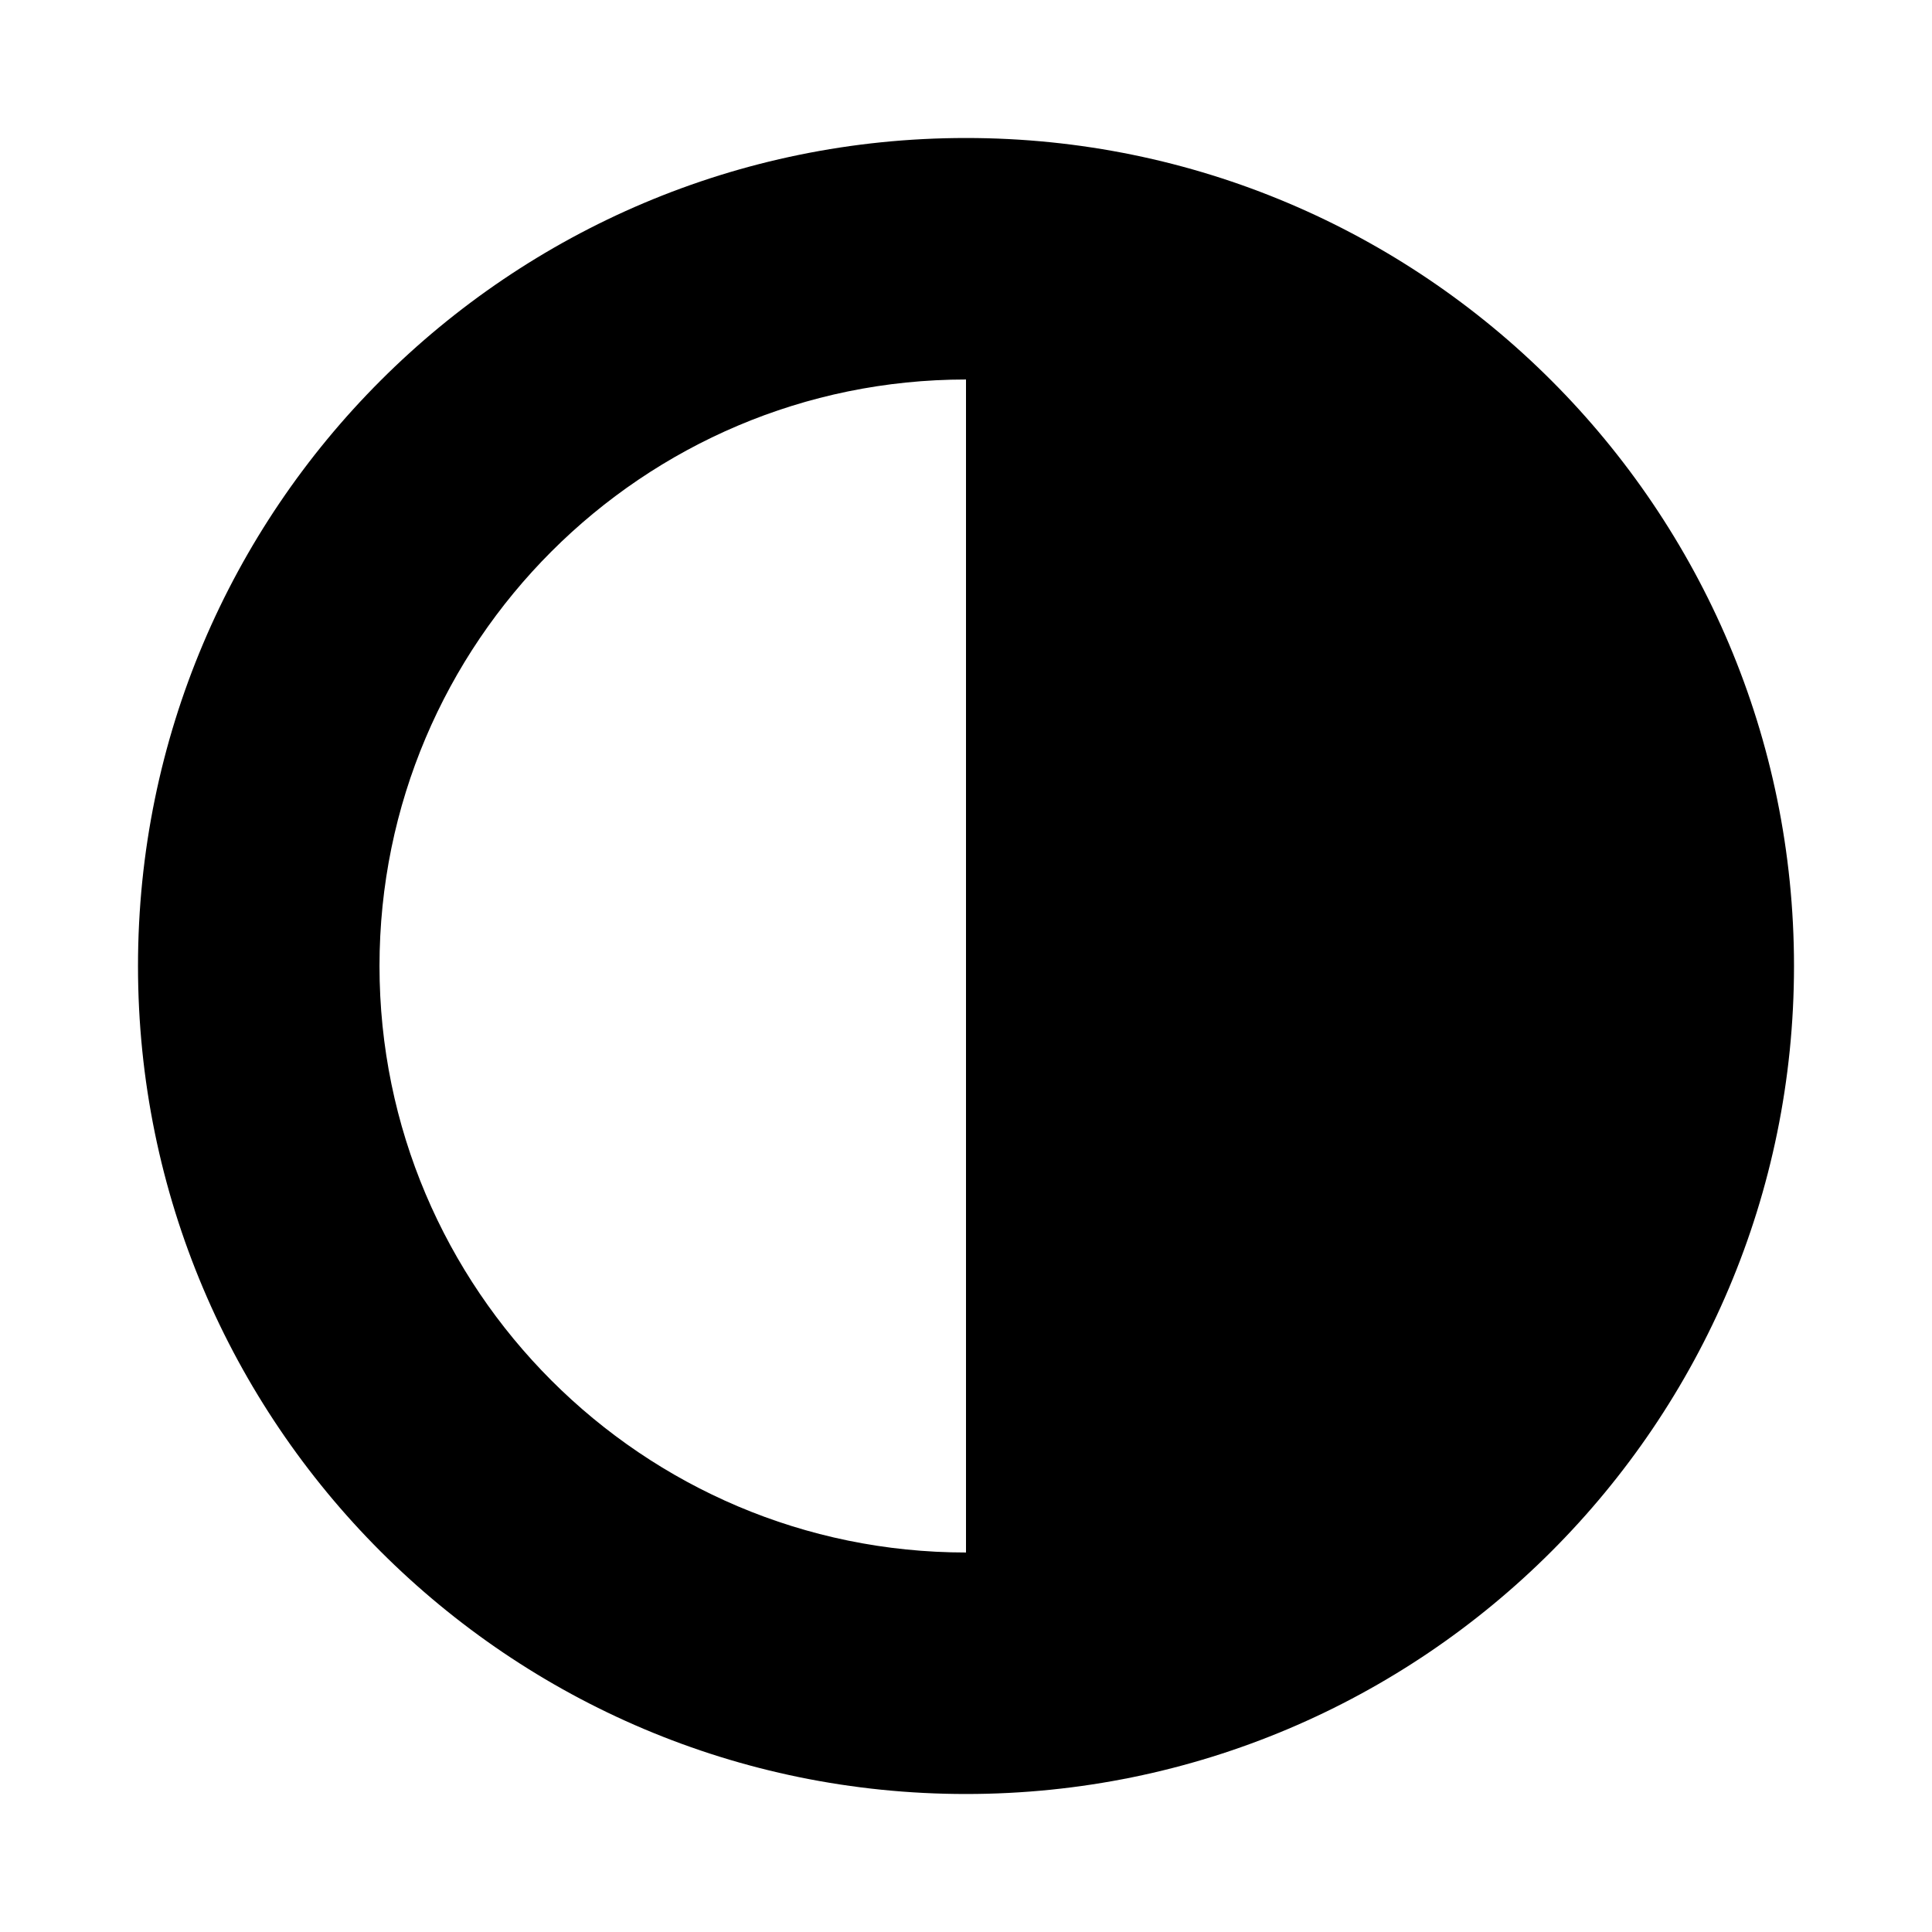
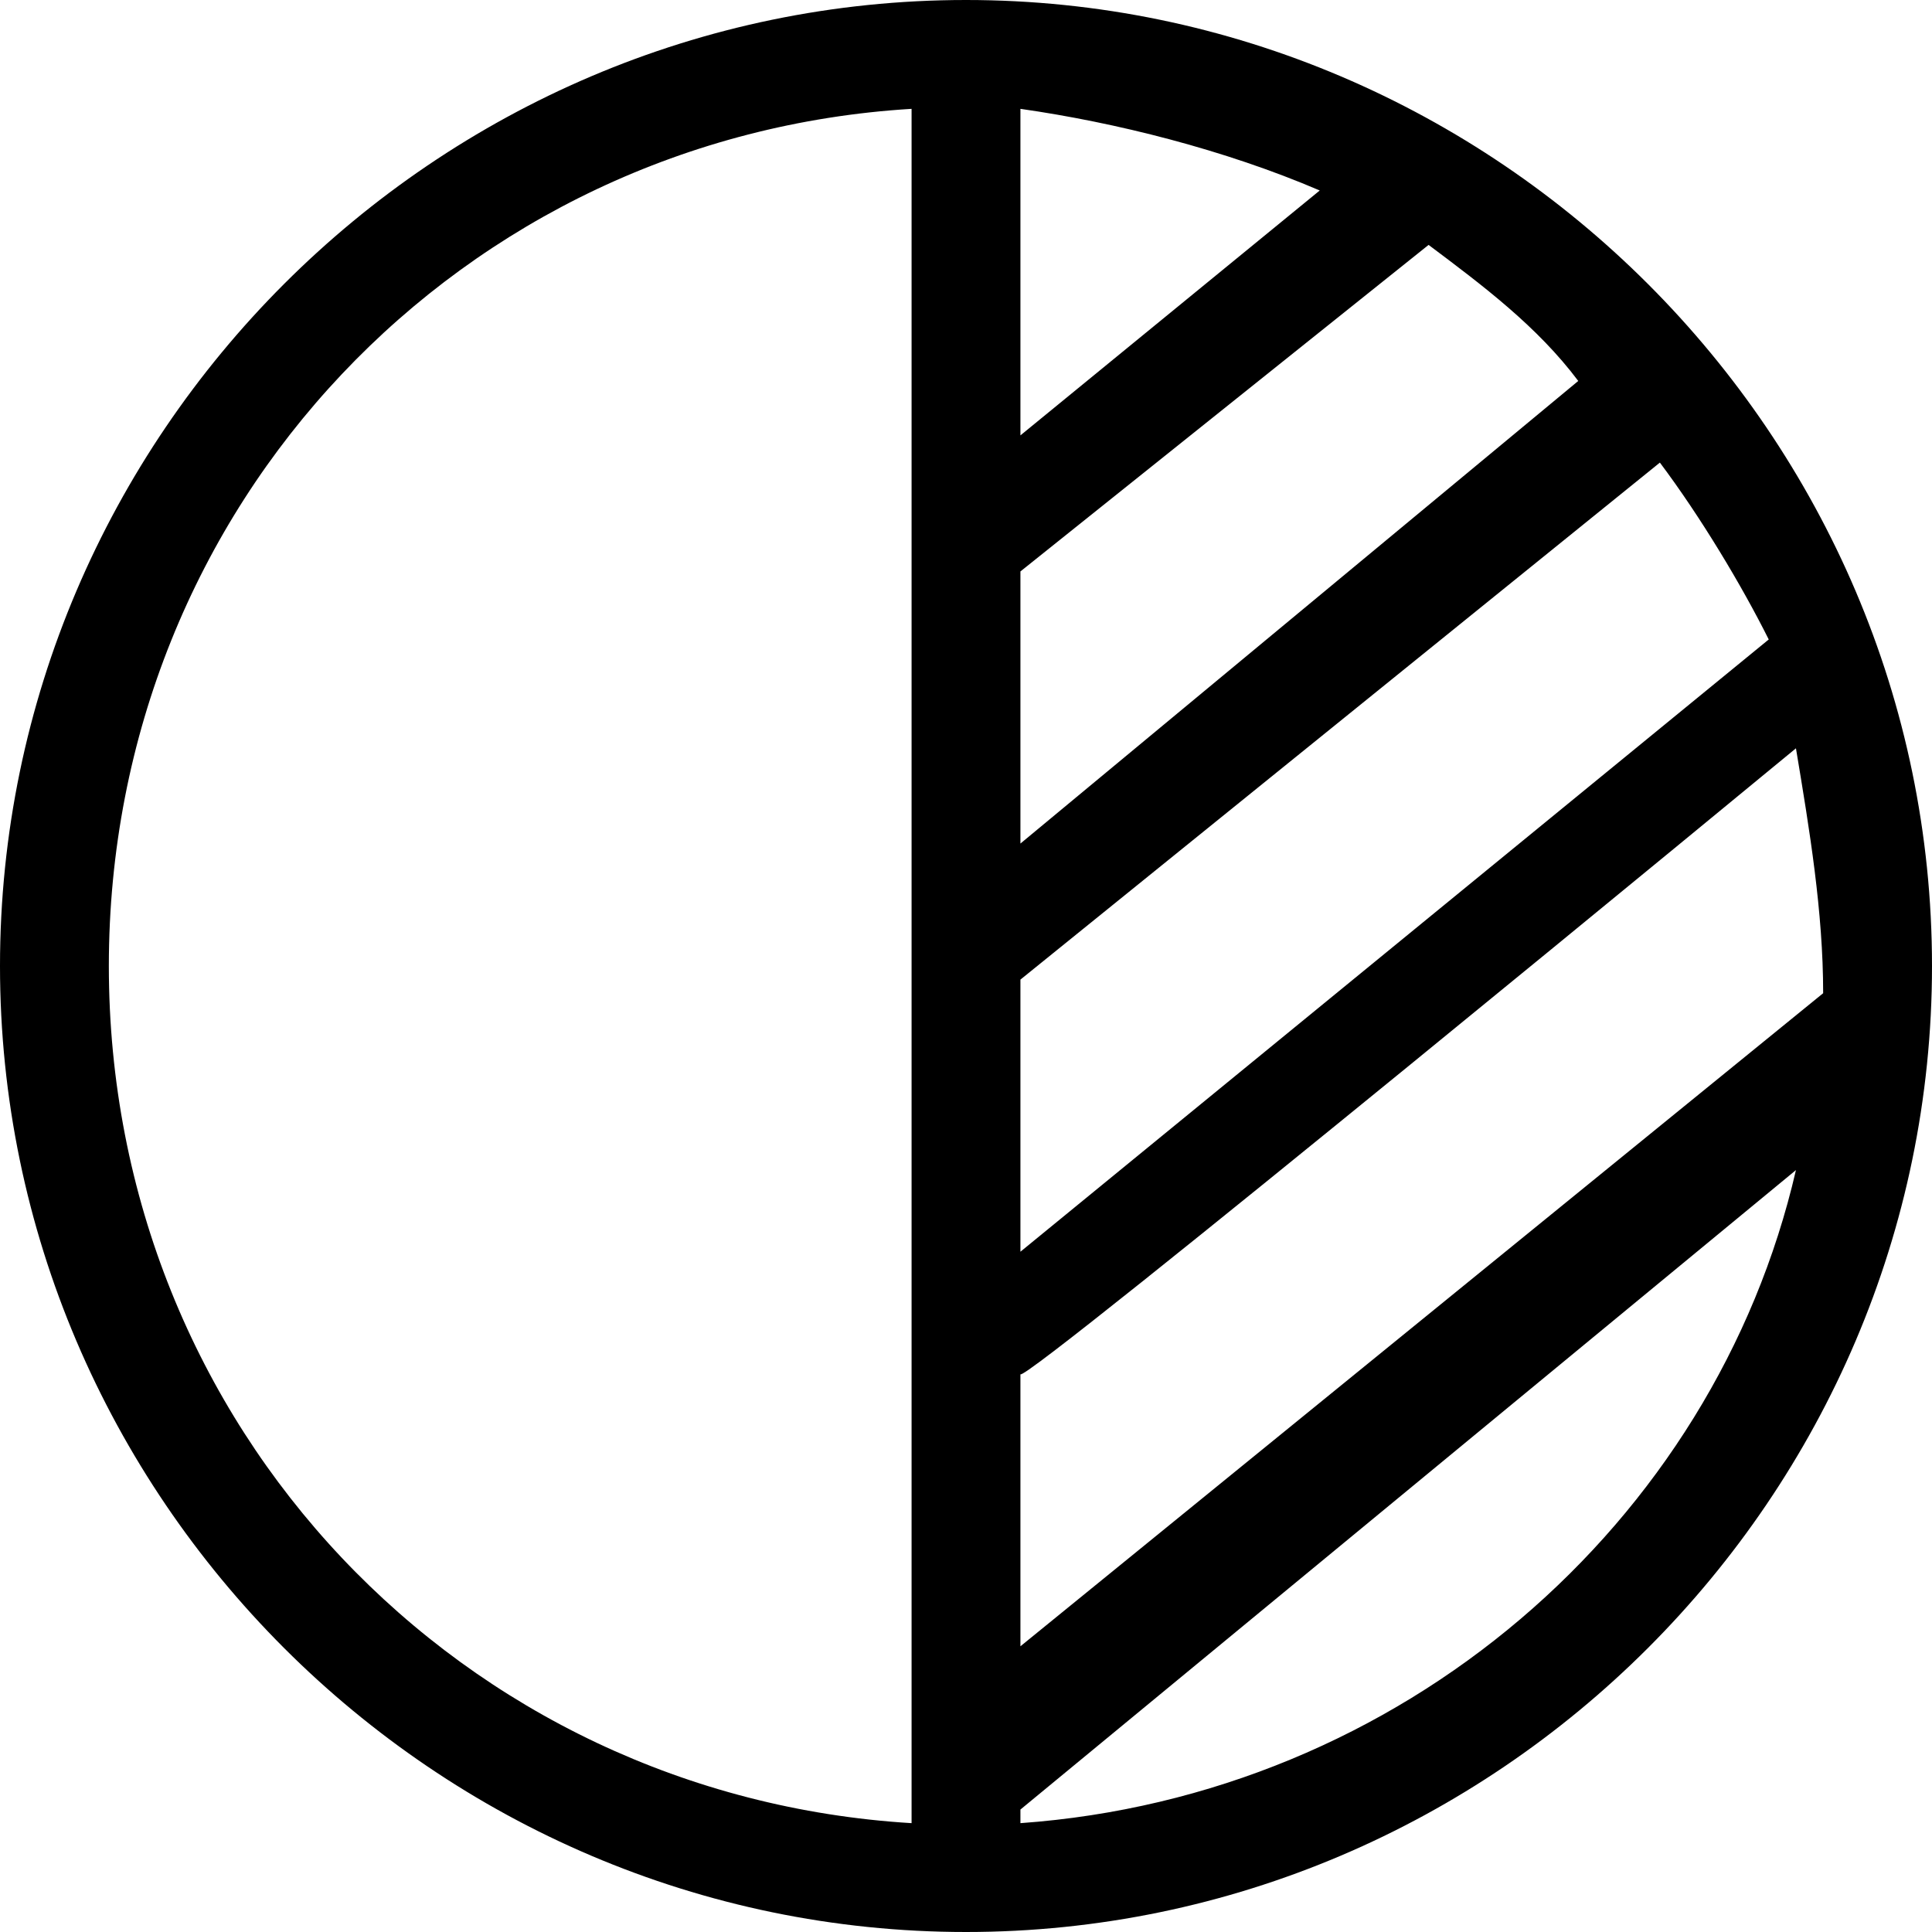
- <svg xmlns="http://www.w3.org/2000/svg" viewBox="0 0 24 28" aria-labelledby="title" width="1em" height="1em" fill="currentColor">
-   <path d="M12 22.5v-17c-4.688 0-8.5 3.813-8.5 8.5s3.813 8.5 8.5 8.5zM24 14c0 6.625-5.375 12-12 12s-12-5.375-12-12 5.375-12 12-12 12 5.375 12 12z" />
+ <svg xmlns="http://www.w3.org/2000/svg" viewBox="0 0 14.2 14.2" aria-labelledby="title" width="1em" height="1em" fill="currentColor">
+   <path d="M7.1,0C3.2,0,0,3.2,0,7.1s3.2,7.1,7.1,7.1s7.1-3.2,7.1-7.1S11,0,7.1,0z M13.2,5.5c0.1,0.6,0.2,1.2,0.2,1.8l-5.9,4.8v-2  C7.5,10.2,13.2,5.5,13.2,5.5z M7.5,9.2v-2l4.7-3.8c0.3,0.4,0.6,0.9,0.8,1.3L7.5,9.2L7.5,9.2z M11.6,2.8L7.5,6.2v-2l3-2.4  C10.9,2.1,11.3,2.4,11.6,2.8L11.6,2.8z M9.7,1.4L7.5,3.2V0.8C8.2,0.9,9,1.1,9.7,1.4z M6.7,13.4c-3.3-0.2-5.9-2.9-5.9-6.3  S3.4,1,6.7,0.8V13.4L6.7,13.4z M7.5,13.4v-0.1l5.7-4.7C12.6,11.2,10.3,13.2,7.5,13.4L7.5,13.4z" />
</svg>
